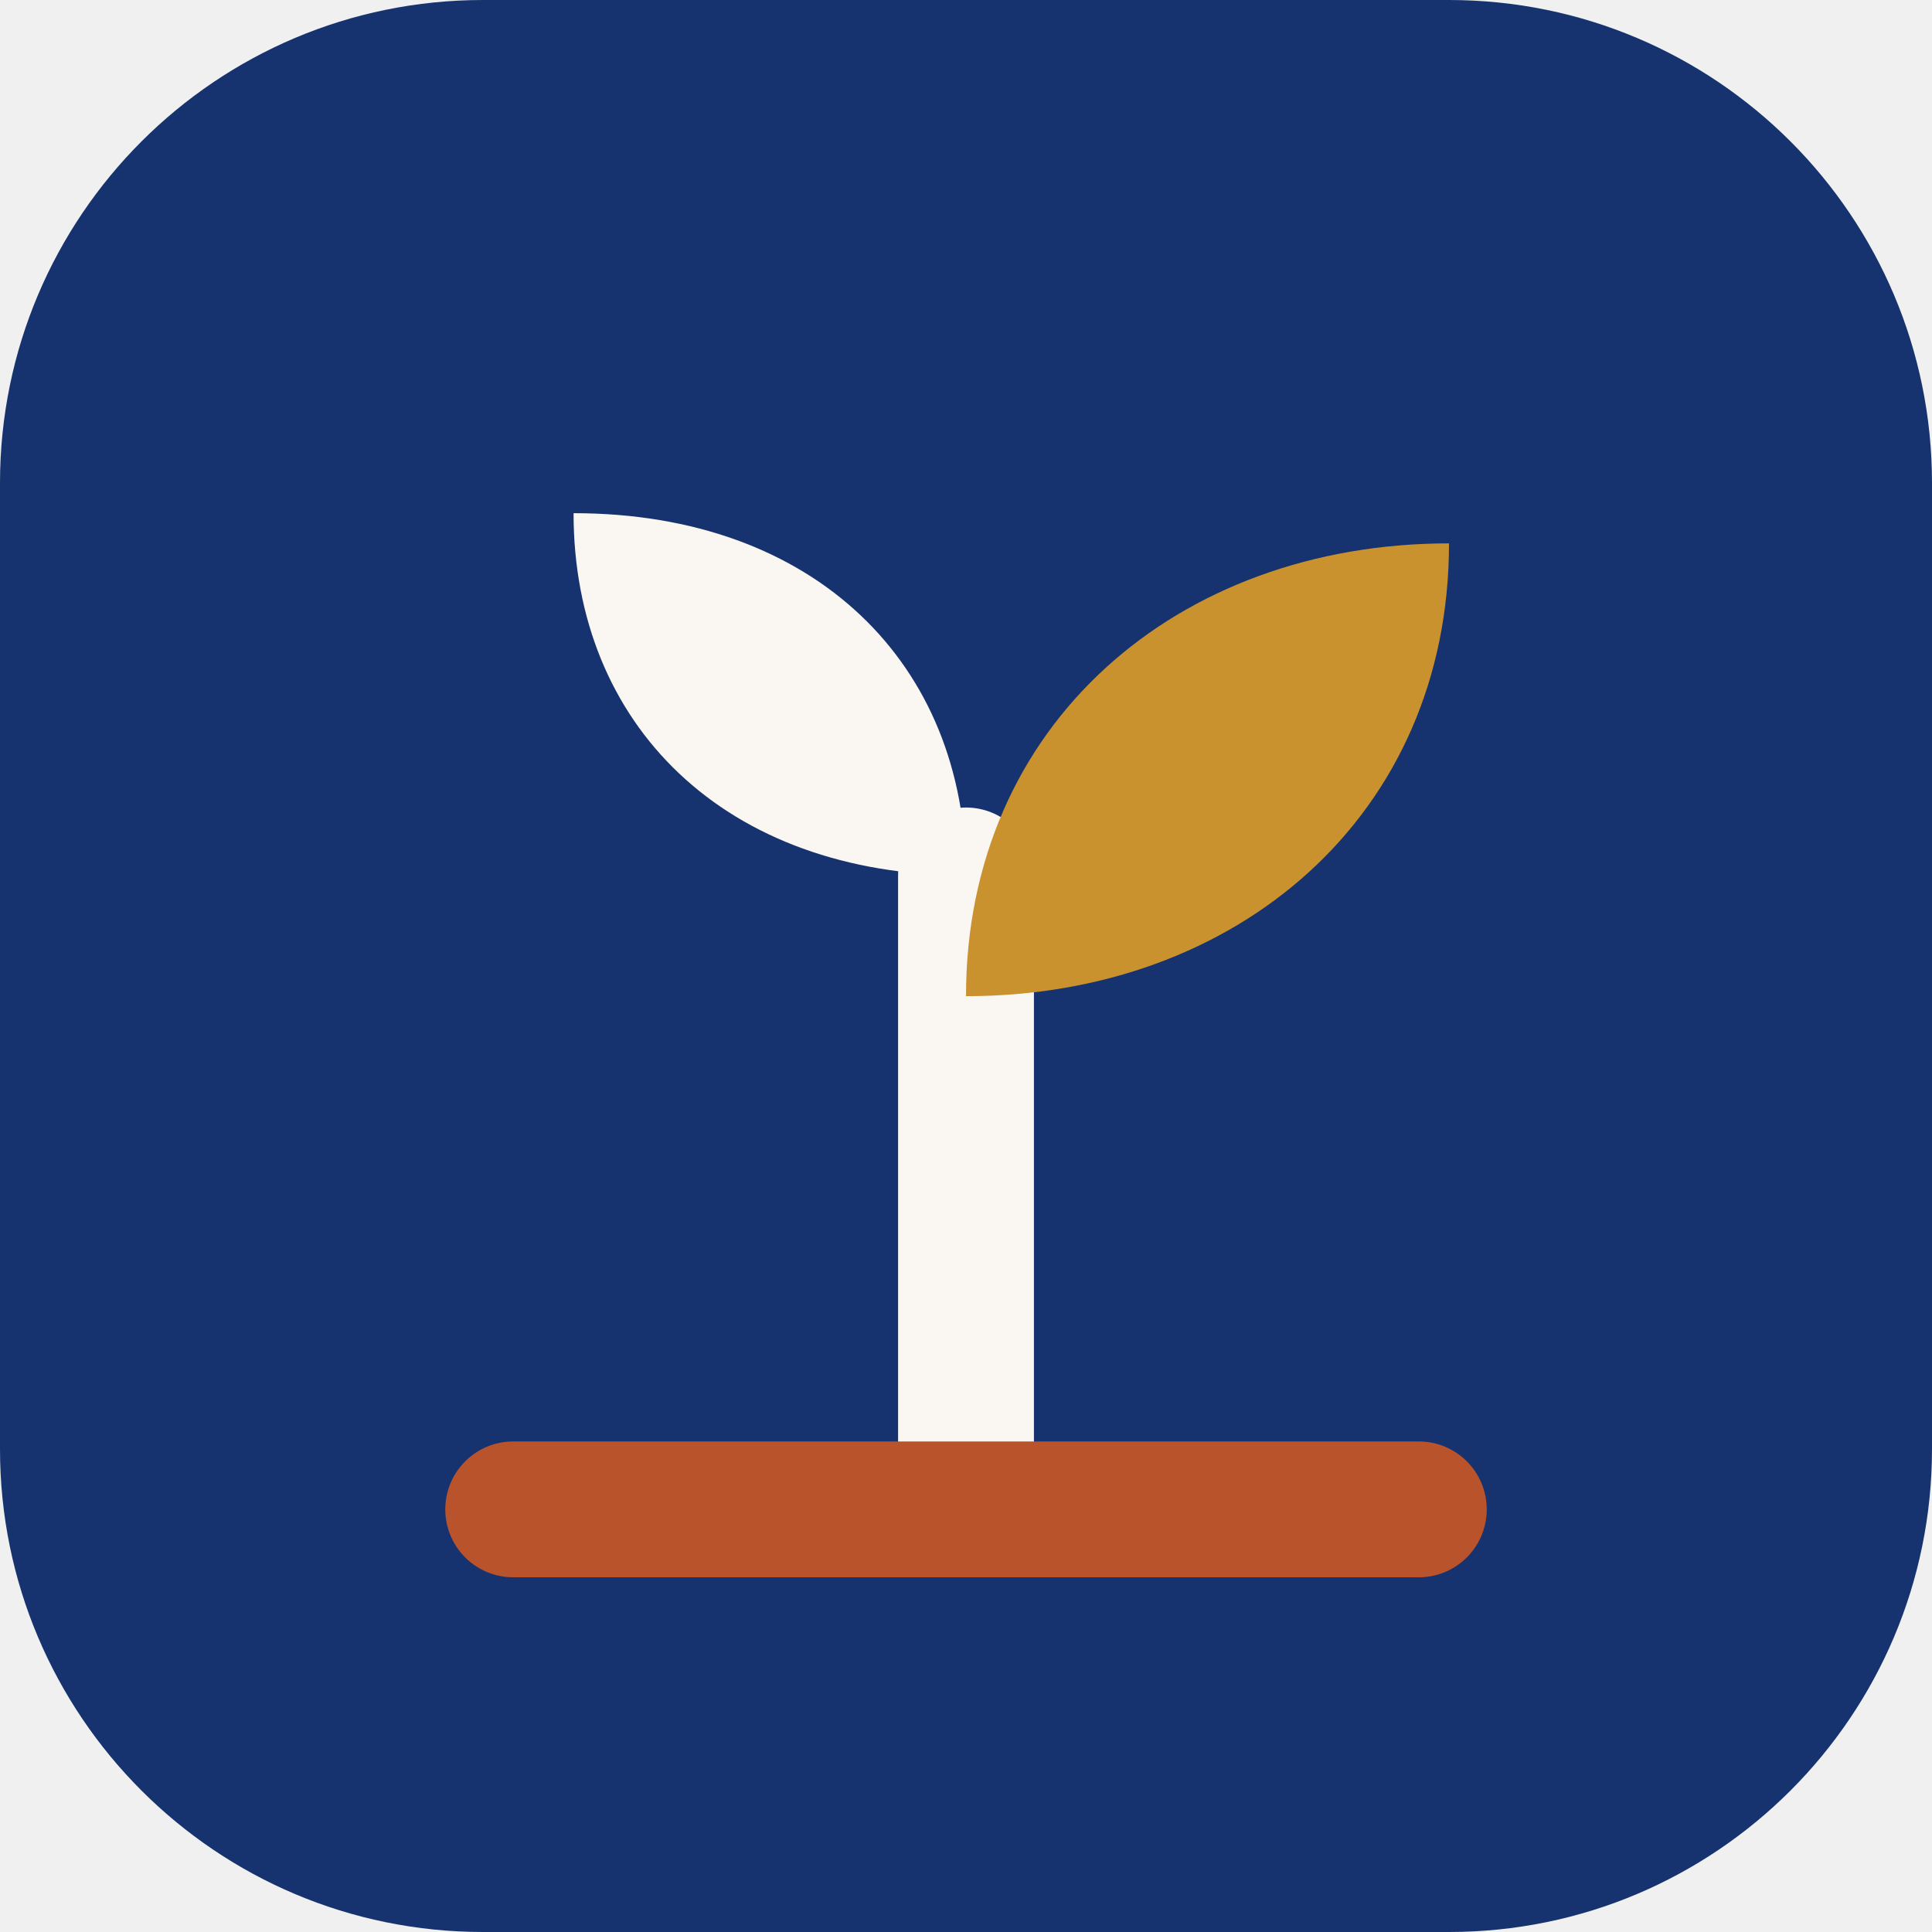
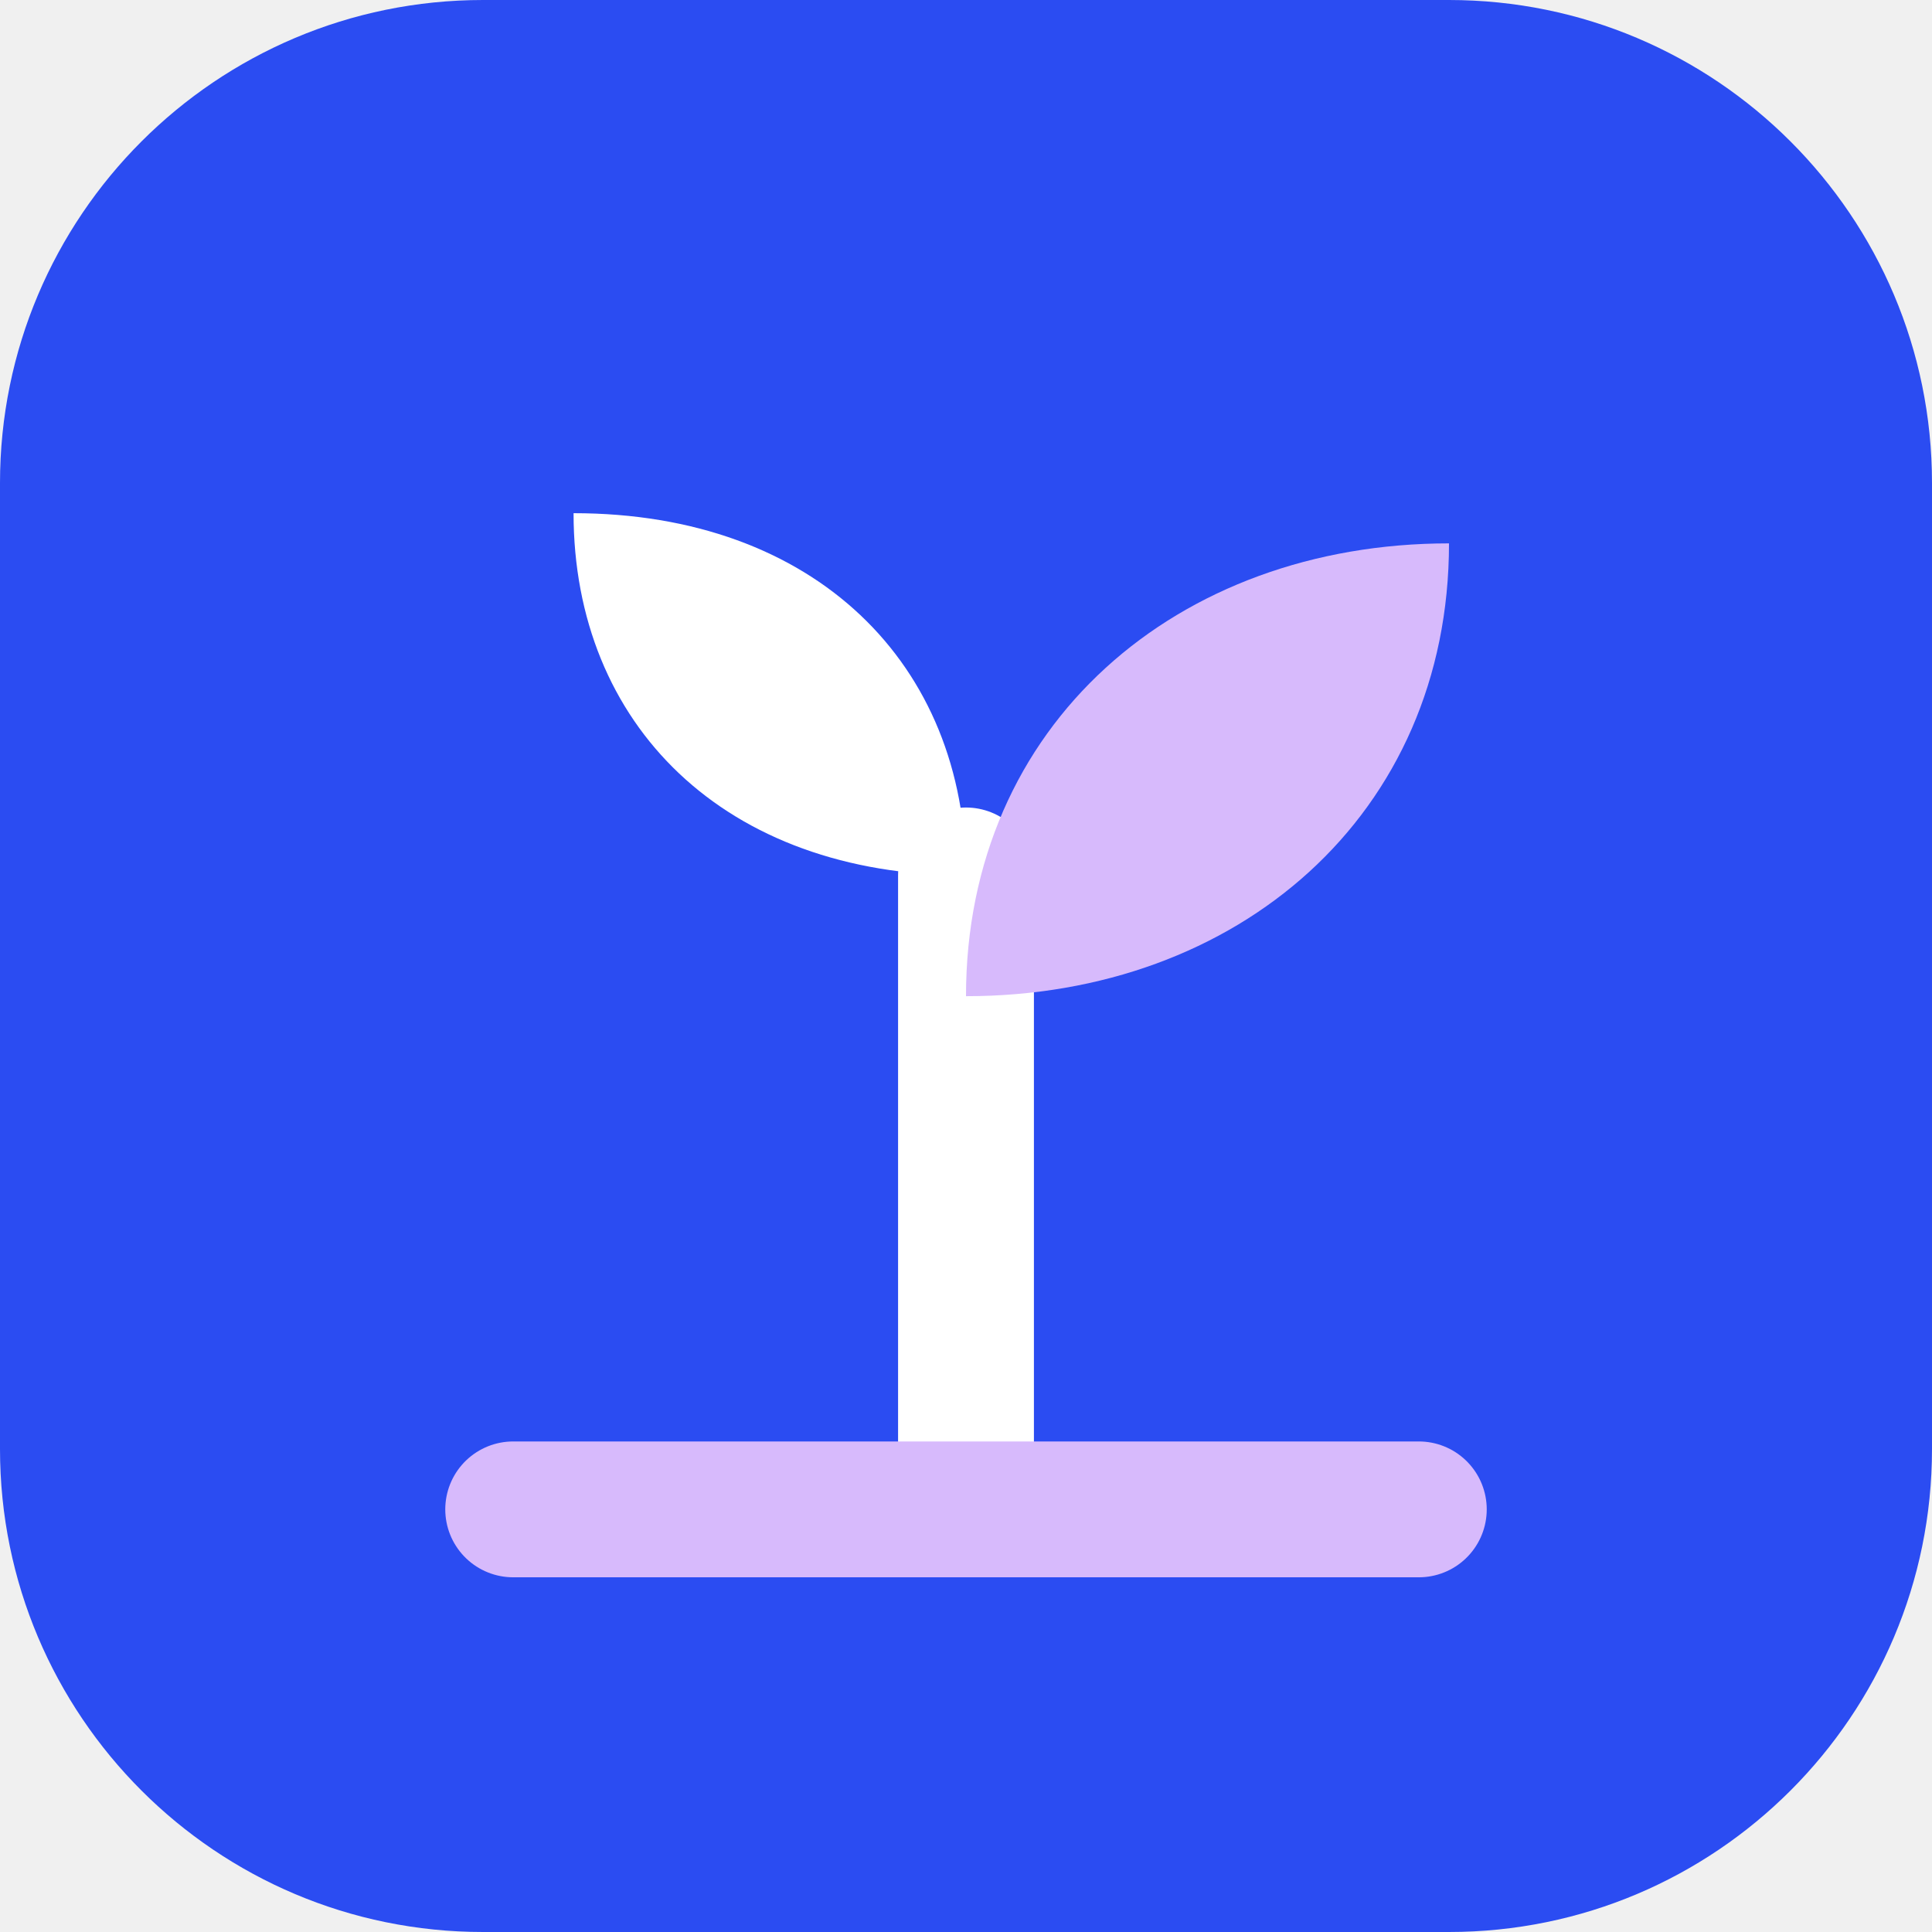
<svg xmlns="http://www.w3.org/2000/svg" viewBox="0 0 64 64">
-   <rect width="64" height="64" rx="16" fill="#16336f" />
-   <path d="M32 49V29" stroke="#faf7f2" stroke-width="4.5" stroke-linecap="round" />
-   <path d="M32 33c0-9 7-15 16-15 0 9-7 15-16 15z" fill="#c9922e" />
-   <path d="M32 29c0-7-5-12-13-12 0 7 5 12 13 12z" fill="#faf7f2" />
-   <path d="M17 50h30" stroke="#b9532b" stroke-width="4.5" stroke-linecap="round" />
+   <rect width="64" height="64" rx="16" fill="#2b4cf2" />
+   <path d="M32 49V29" stroke="#ffffff" stroke-width="4.5" stroke-linecap="round" />
+   <path d="M32 33c0-9 7-15 16-15 0 9-7 15-16 15z" fill="#d7bafc" />
+   <path d="M32 29c0-7-5-12-13-12 0 7 5 12 13 12z" fill="#ffffff" />
+   <path d="M17 50h30" stroke="#d7bafc" stroke-width="4.5" stroke-linecap="round" />
</svg>
